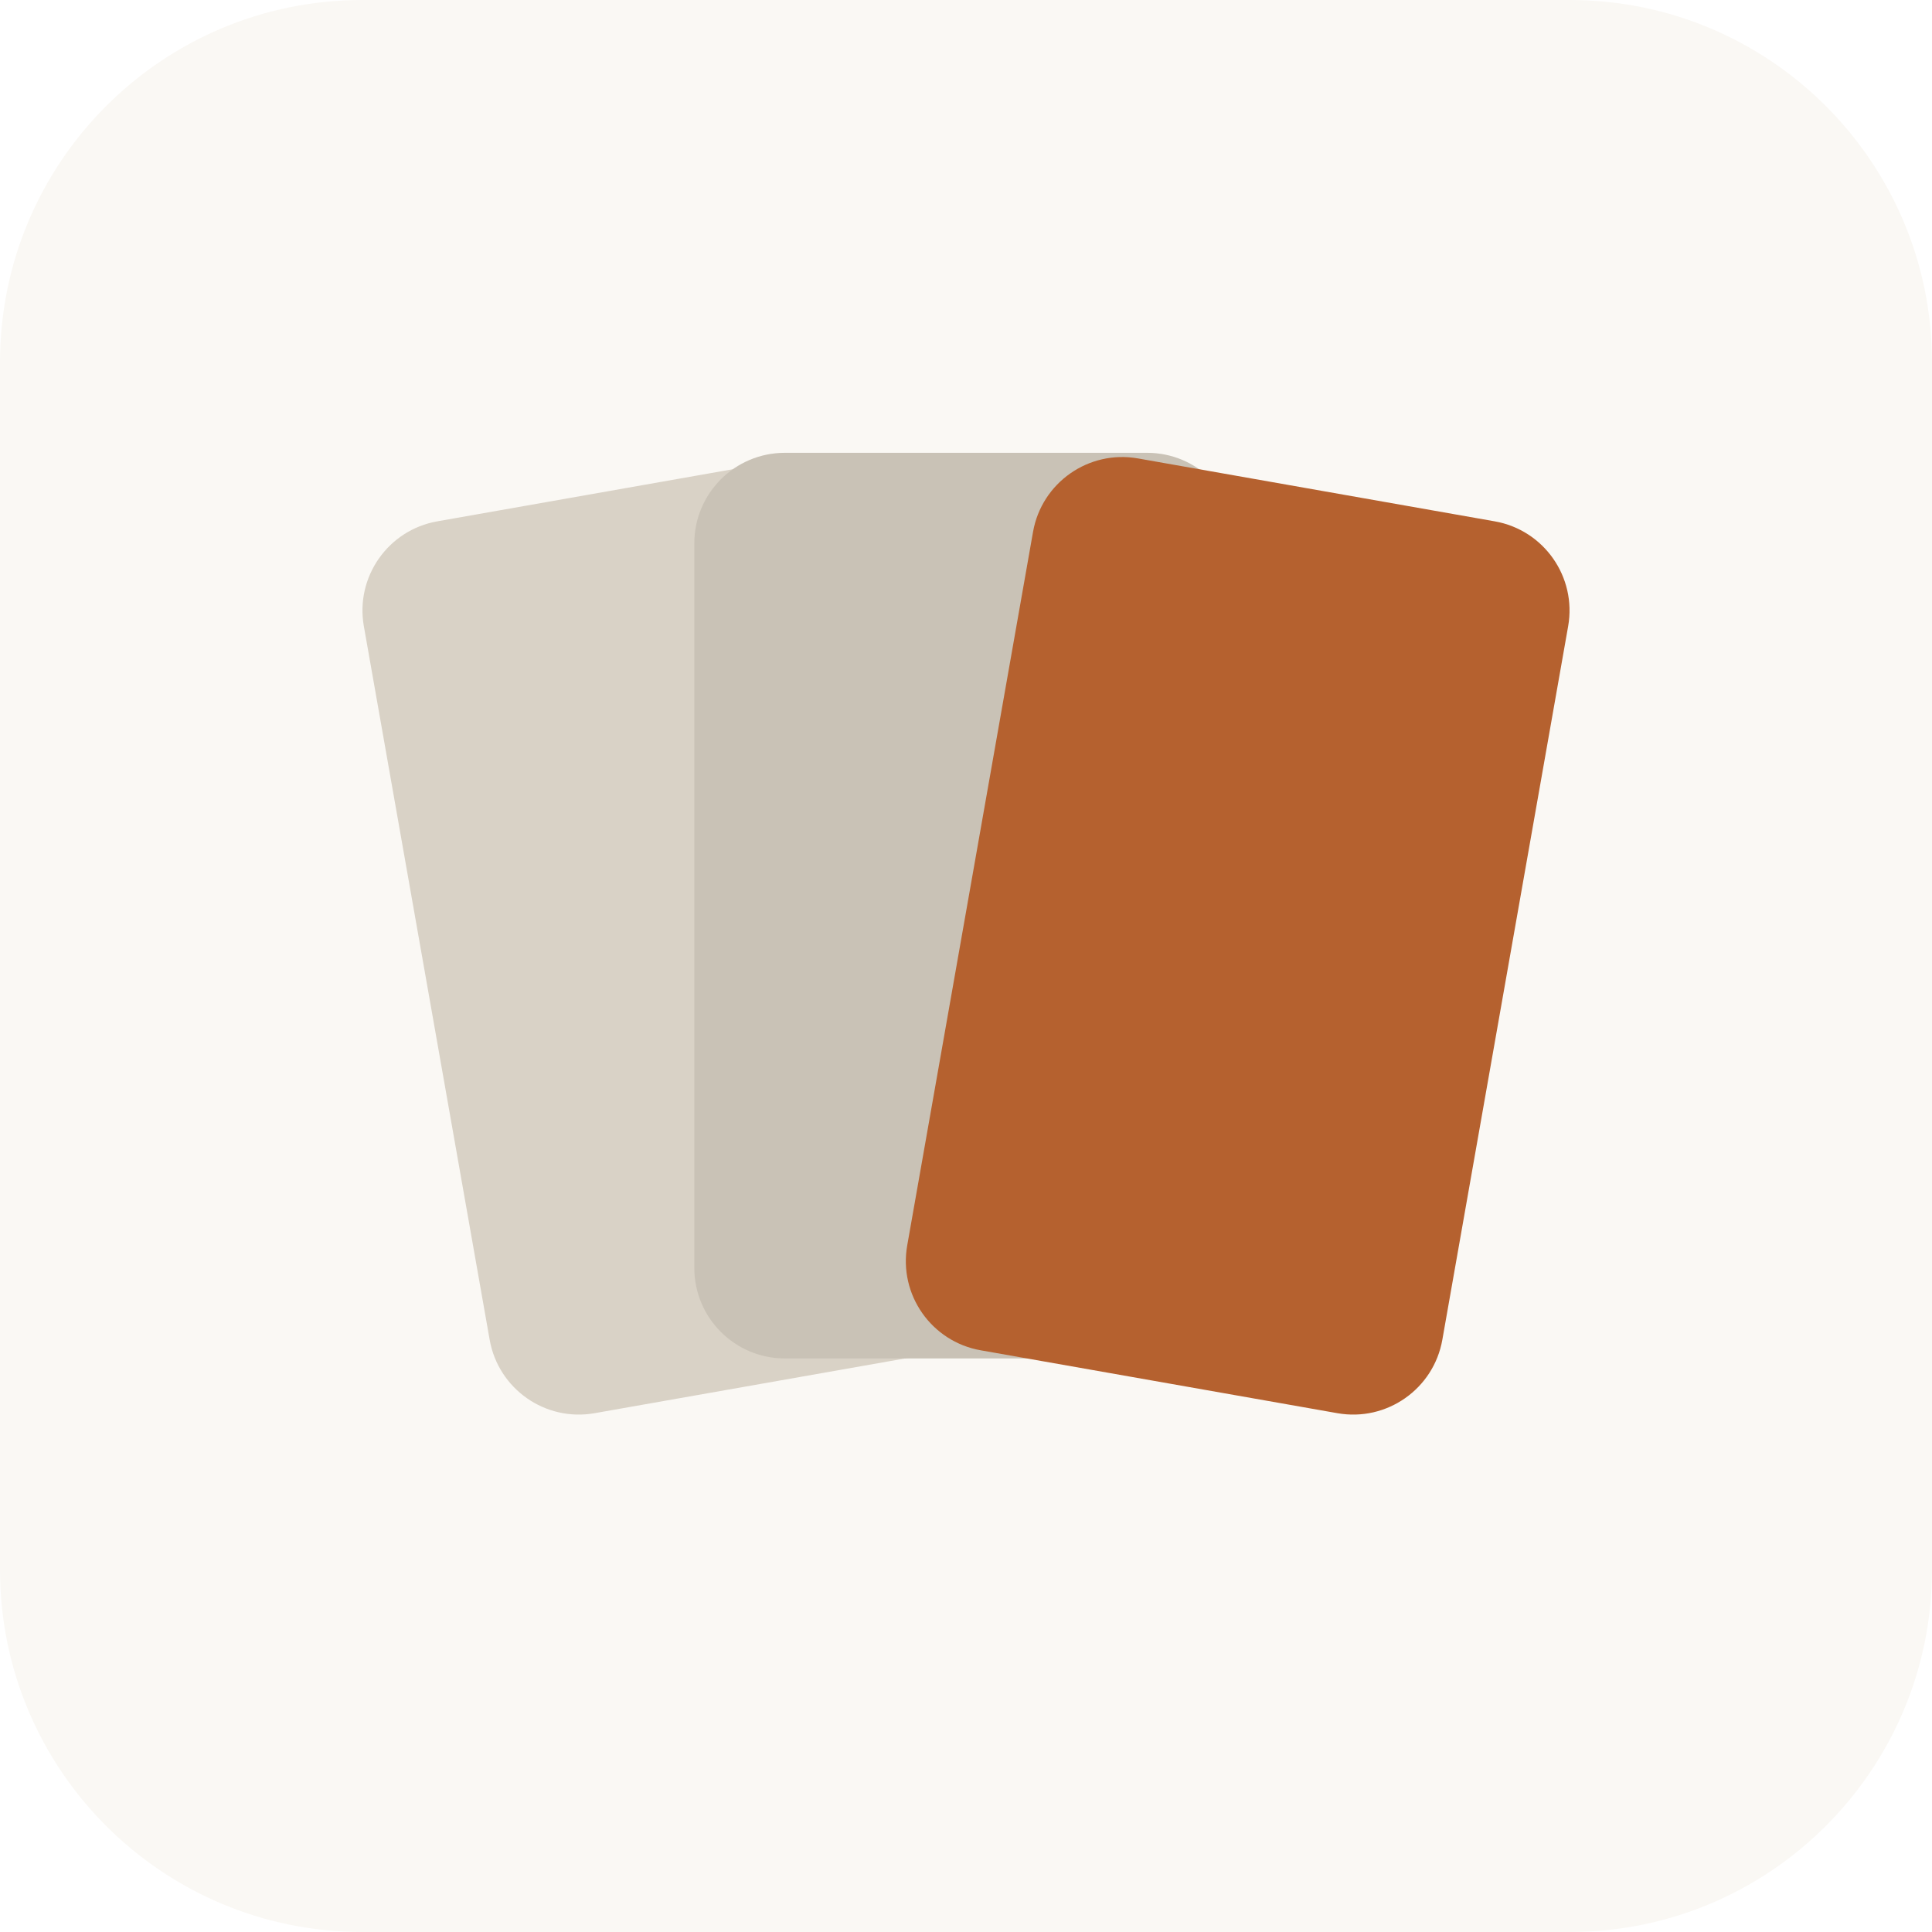
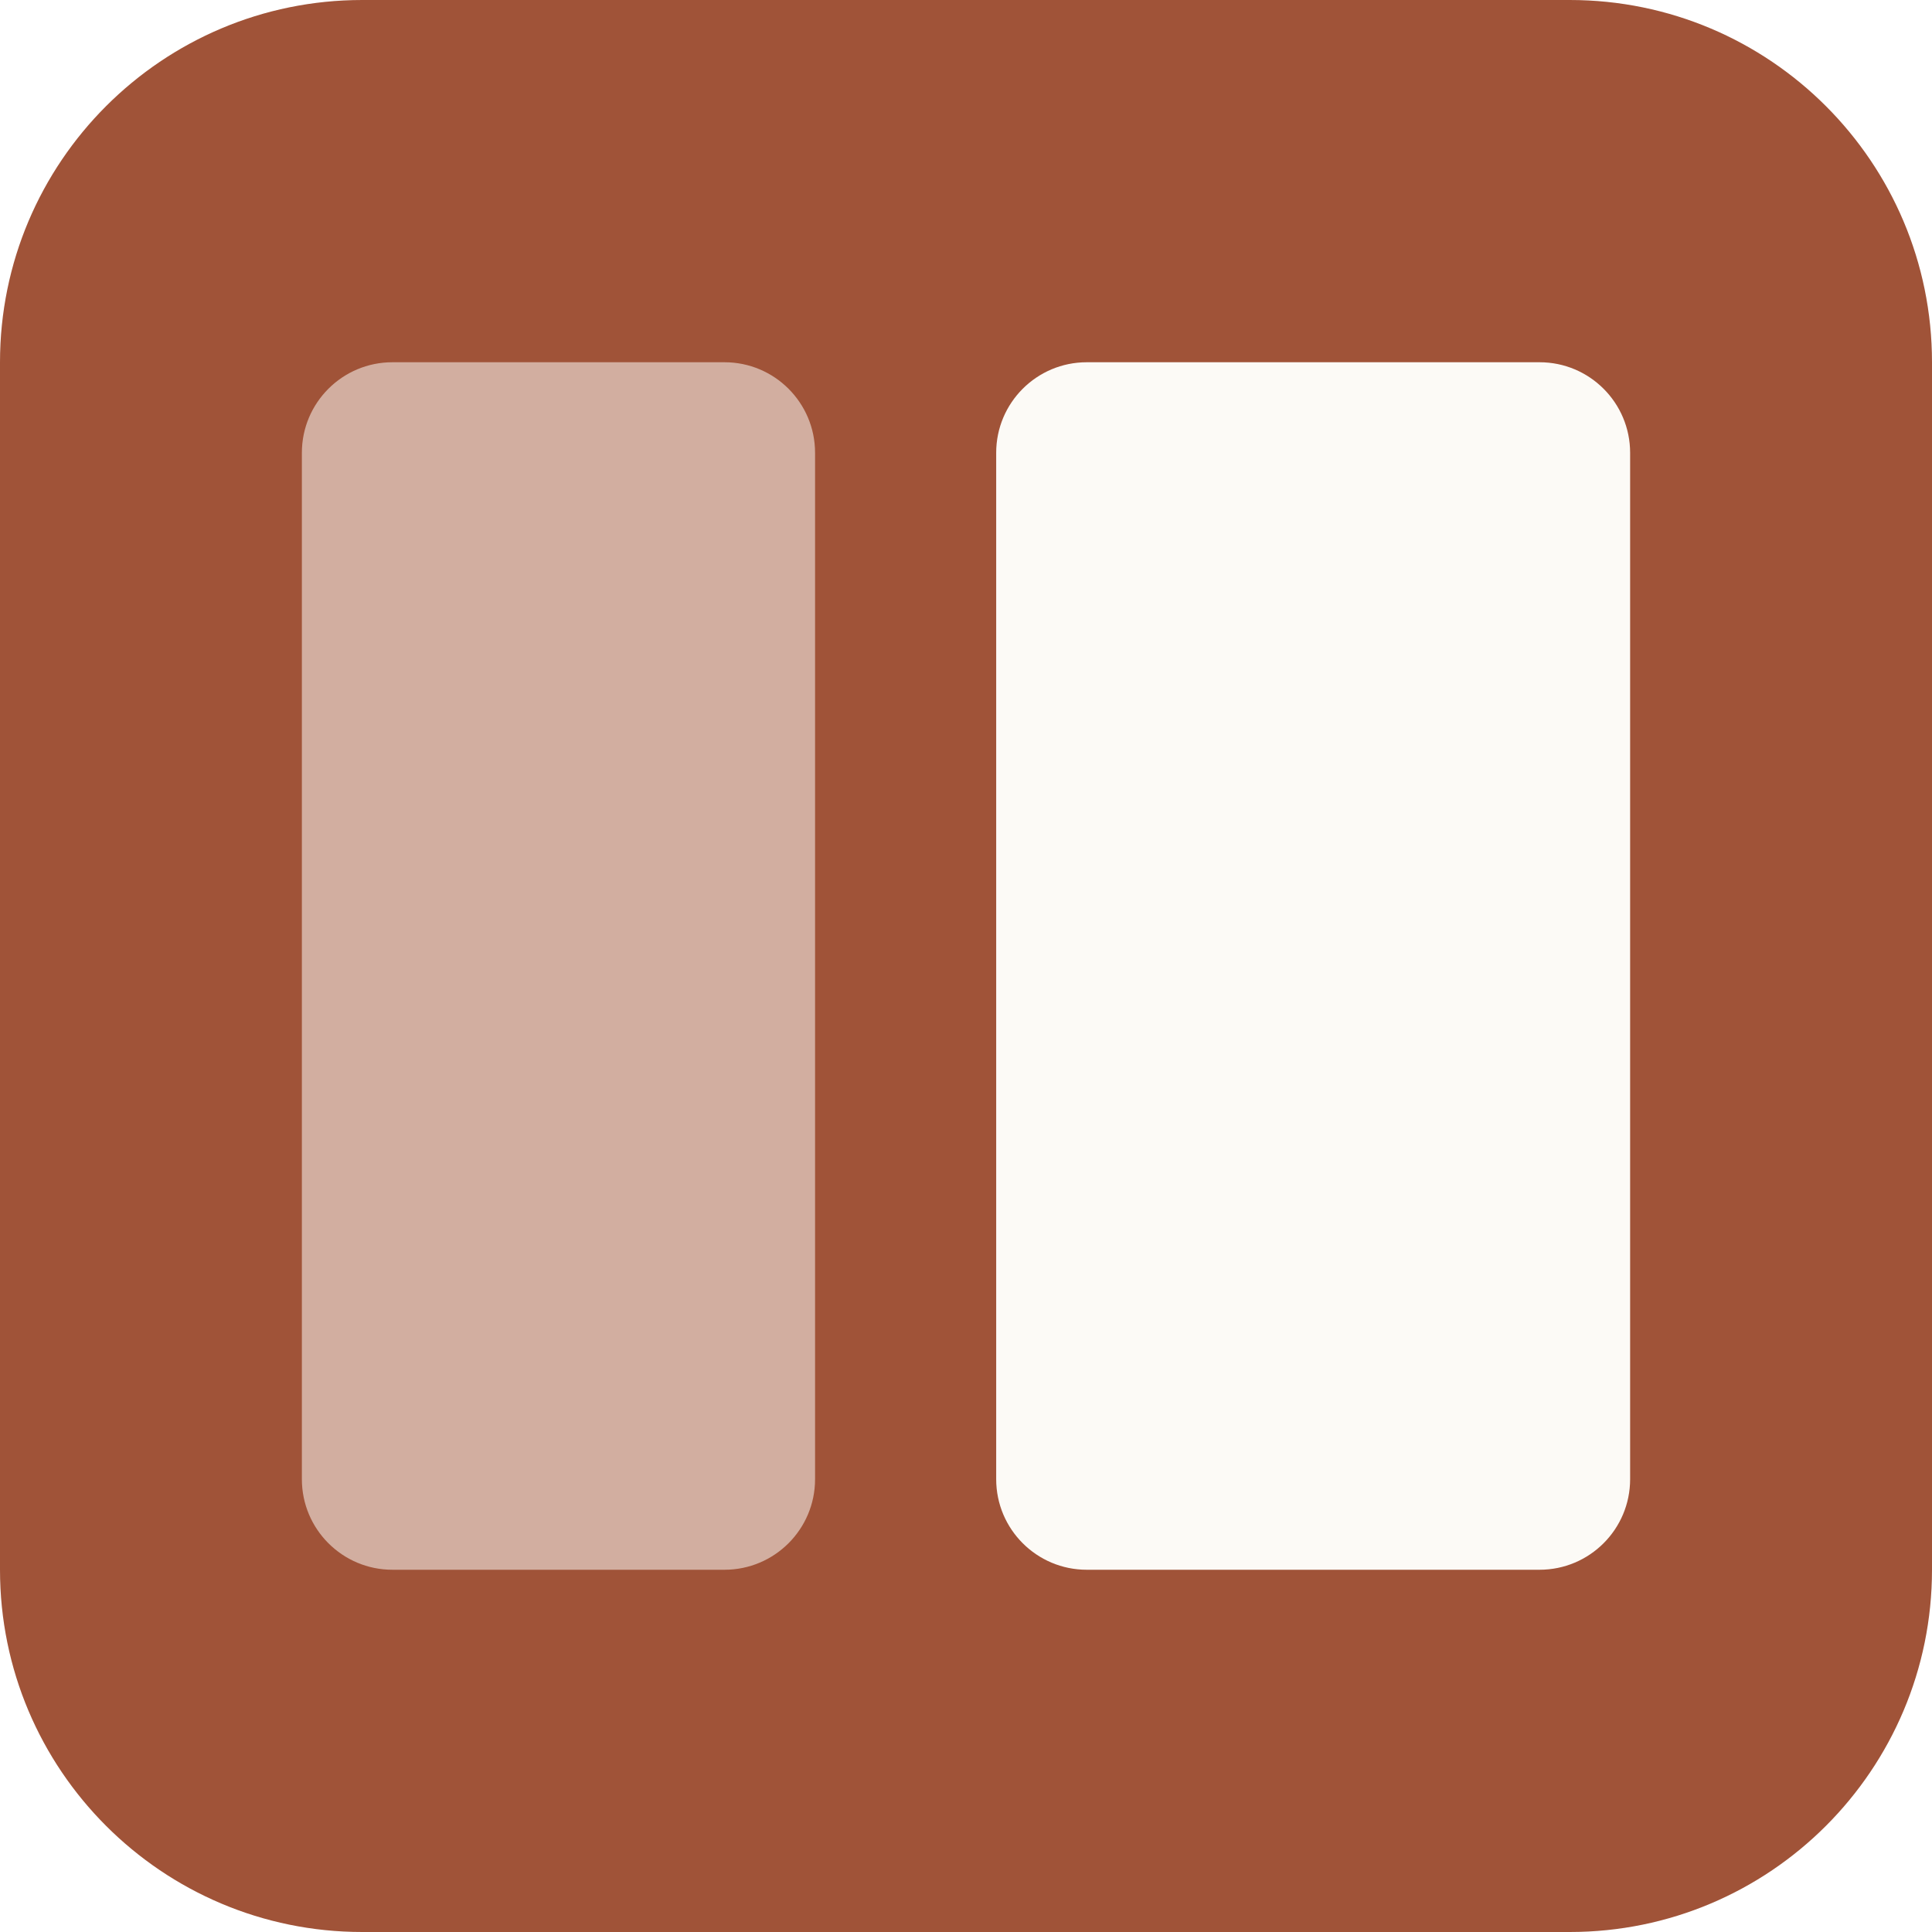
- <svg xmlns="http://www.w3.org/2000/svg" viewBox="0 0 64 64">
-   <rect width="64" height="64" rx="12" fill="#faf8f4" />
-   <rect x="14" y="16" width="18" height="30" rx="3" fill="#d9d2c6" transform="rotate(-10 23 31)" />
-   <rect x="23" y="15" width="18" height="30" rx="3" fill="#c9c2b6" />
-   <rect x="32" y="16" width="18" height="30" rx="3" fill="#b5612f" transform="rotate(10 41 31)" />
+ <svg xmlns="http://www.w3.org/2000/svg" viewBox="0 0 64 64" role="img" aria-label="Soul Mind Cards">
+   <rect width="64" height="64" rx="12" fill="#a05338" />
+   <rect x="10" y="12" width="17" height="40" rx="3" fill="#fcfaf6" opacity="0.55" />
+   <rect x="33" y="12" width="21" height="40" rx="3" fill="#fcfaf6" />
</svg>
